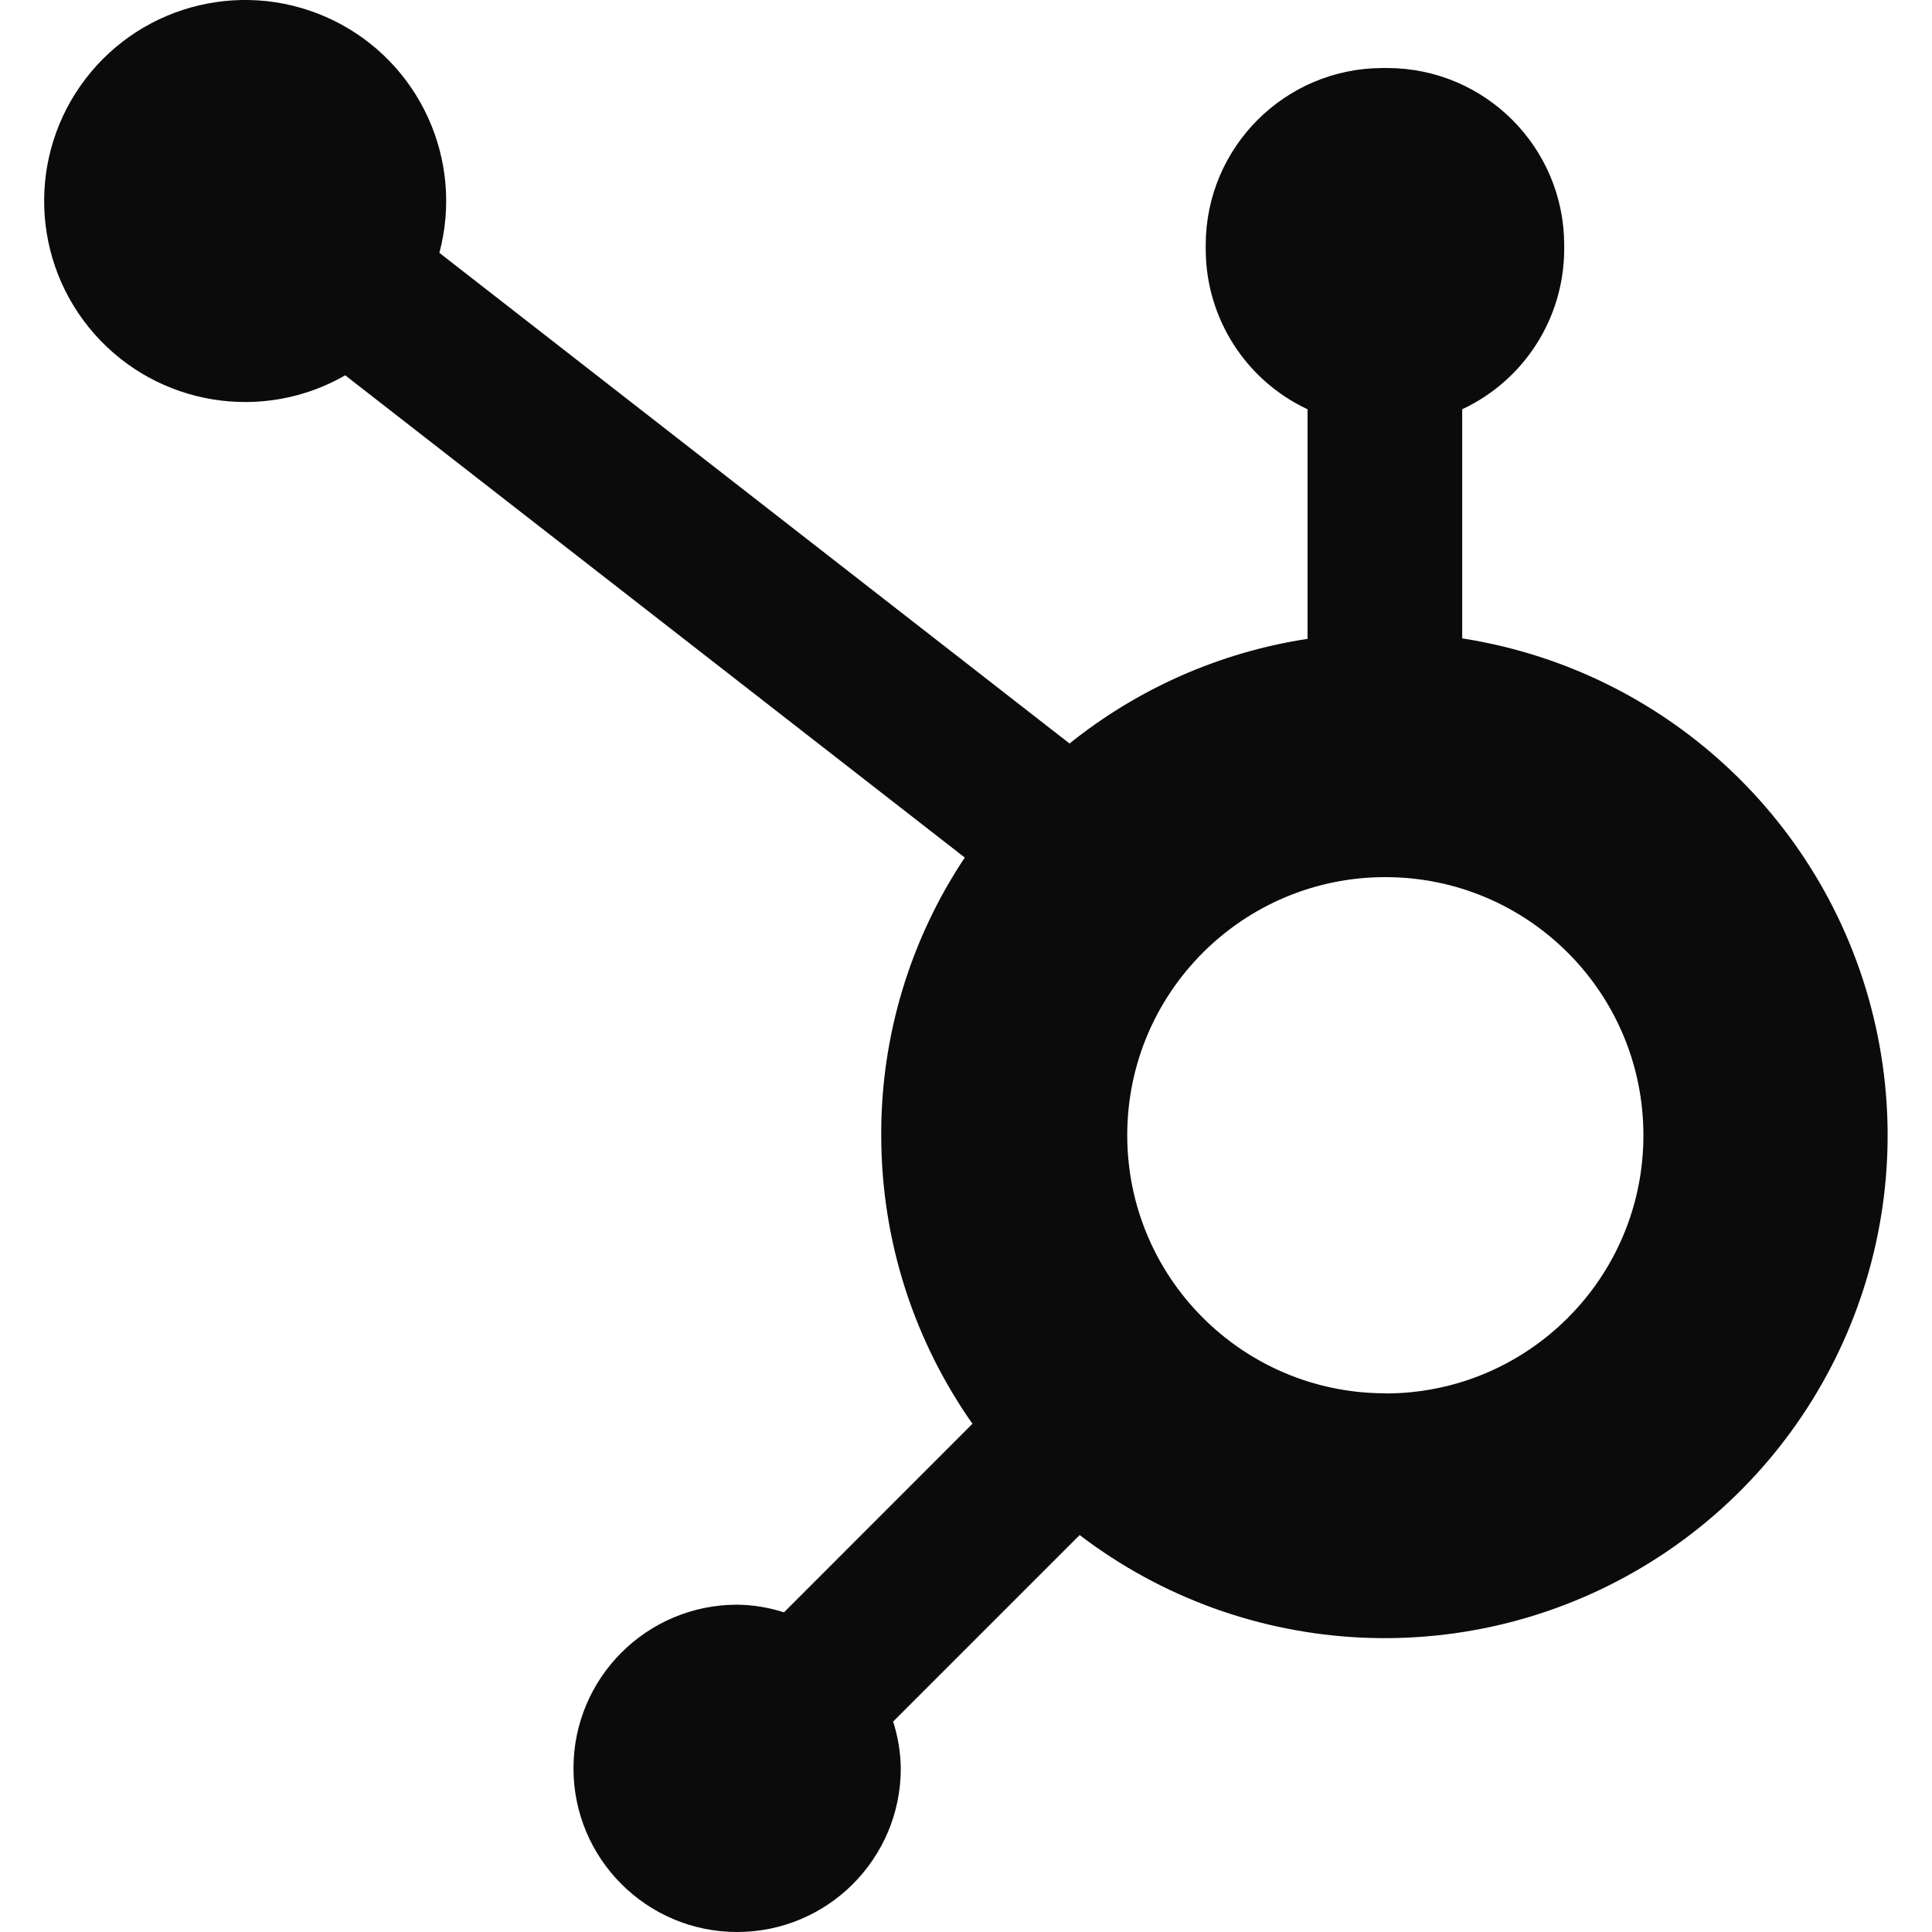
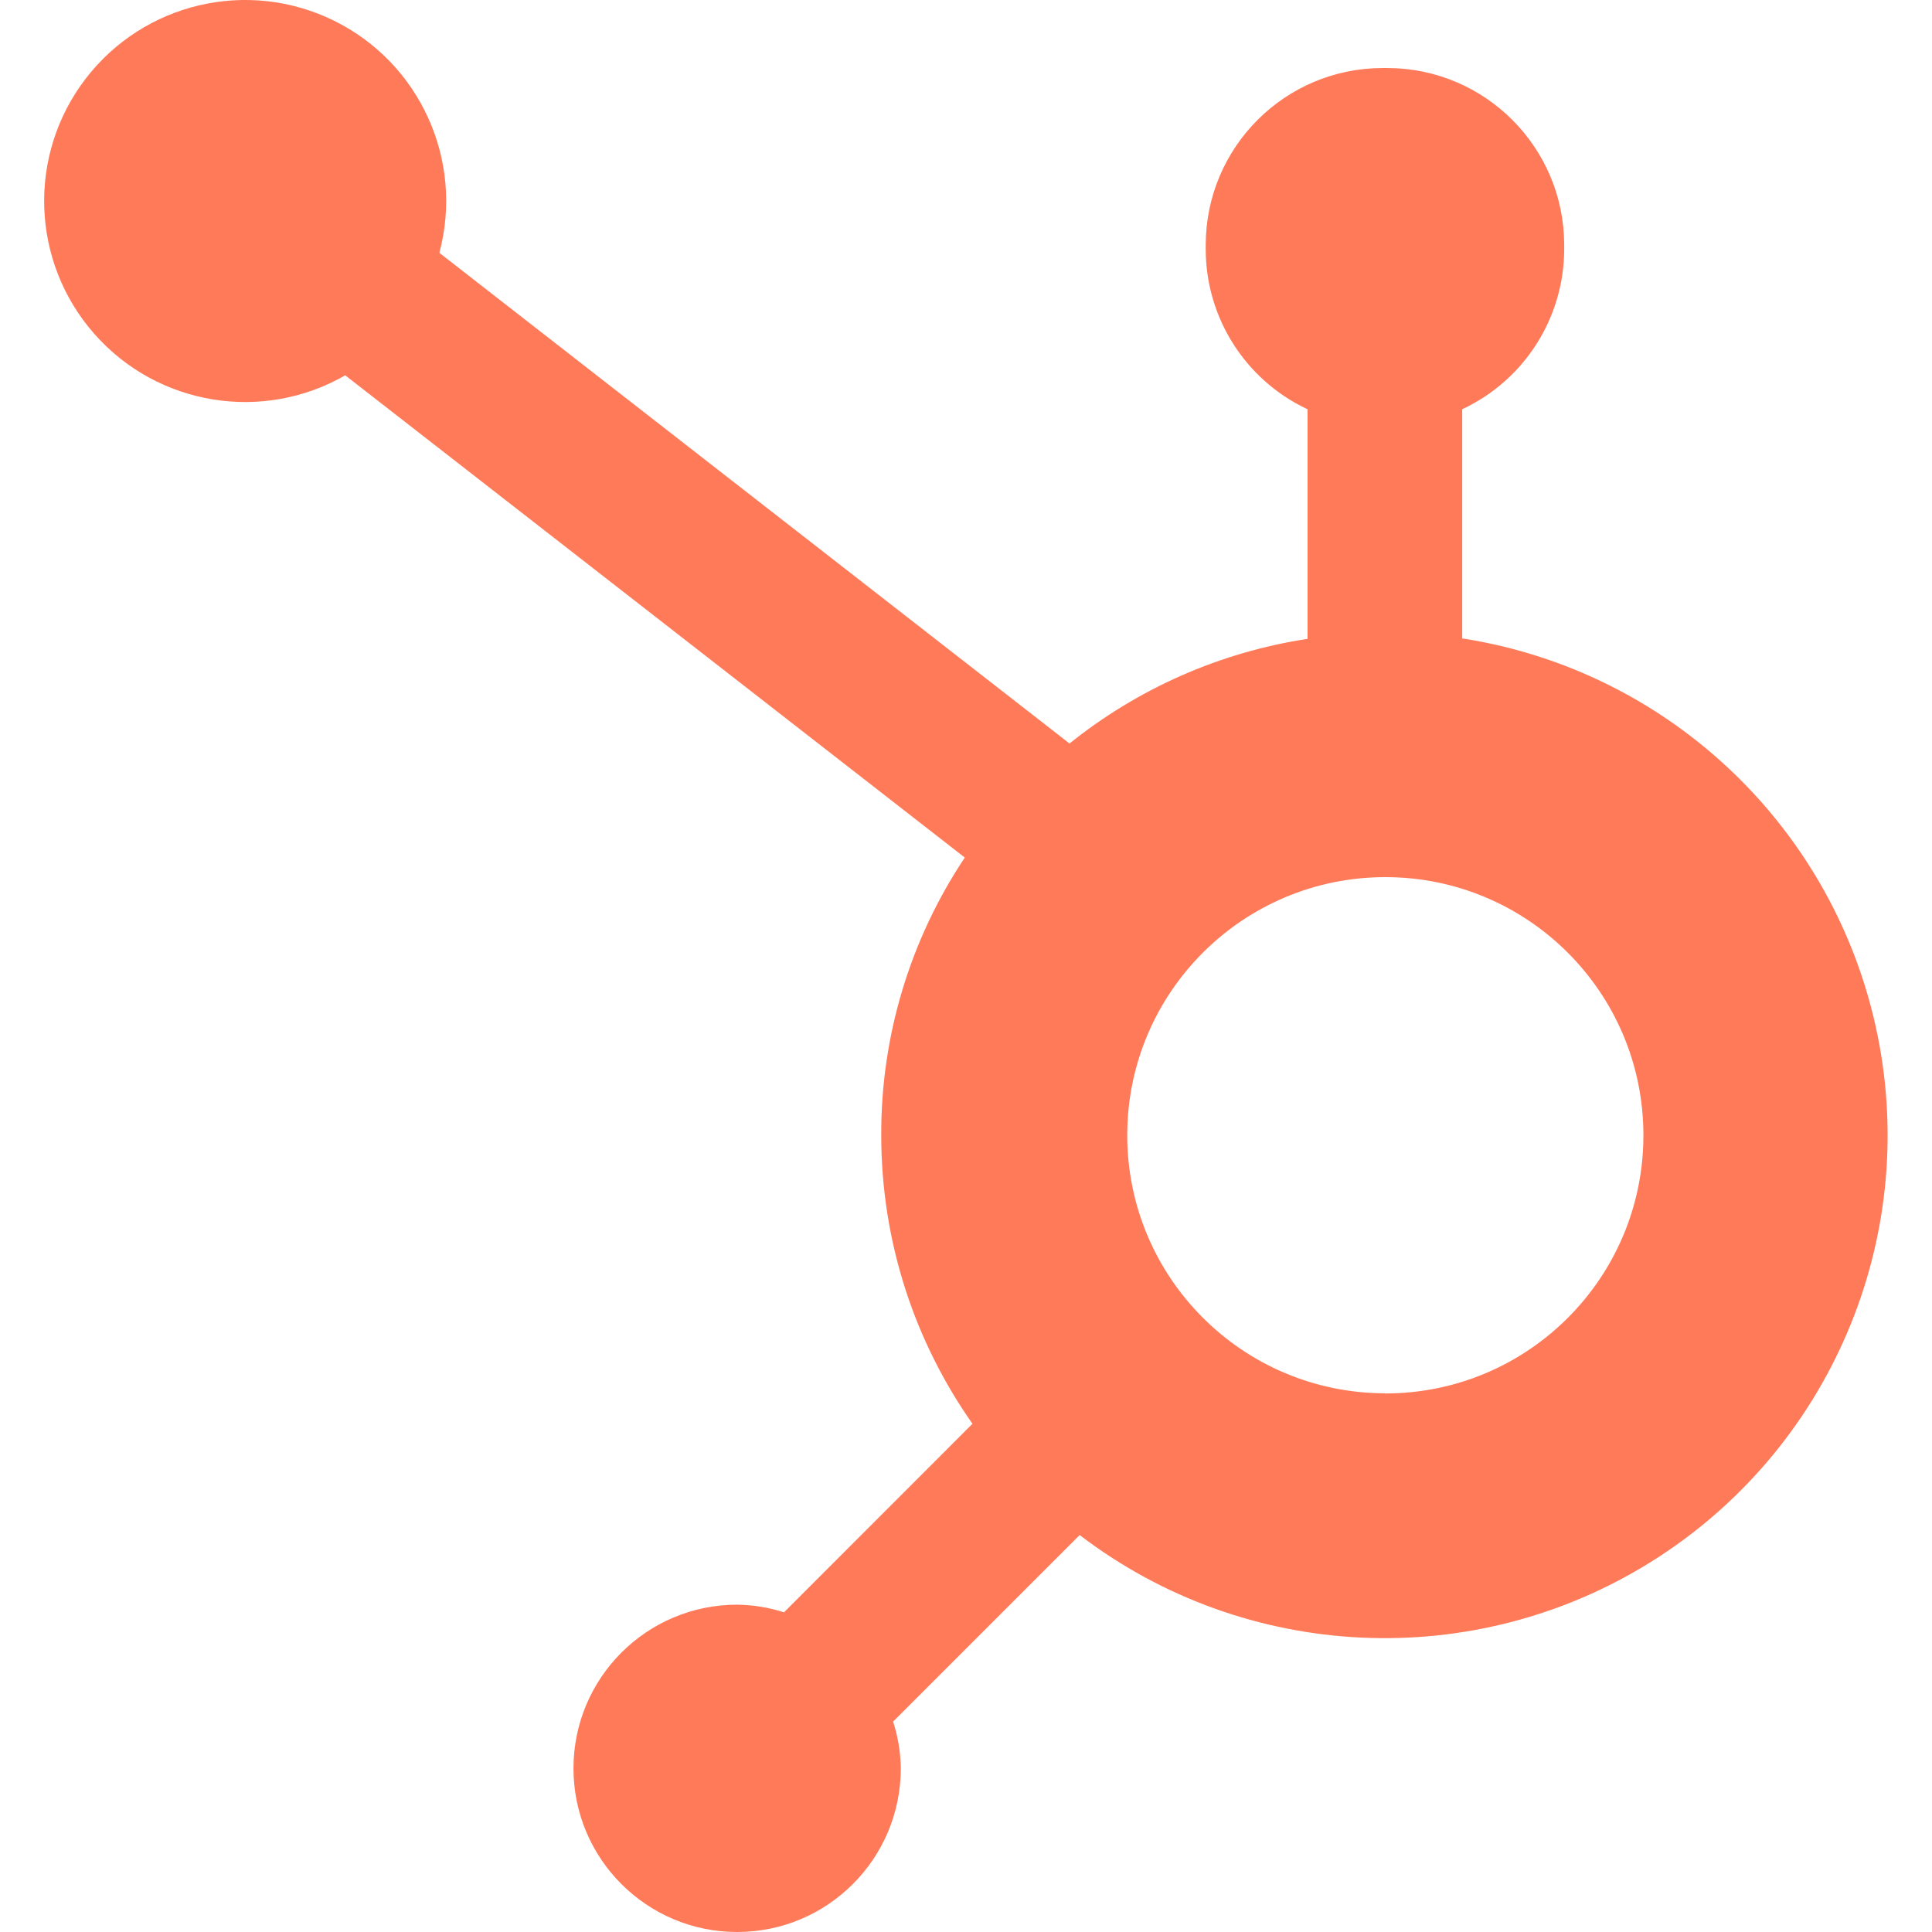
<svg xmlns="http://www.w3.org/2000/svg" role="img" viewBox="0 0 24 24">
-   <path fill="#0B0B0C" d="M18.164 7.93V5.084a2.198 2.198 0 001.267-1.978v-.067A2.2 2.2 0 0017.238.845h-.067a2.2 2.2 0 00-2.193 2.193v.067a2.196 2.196 0 001.252 1.973l.013.006v2.852a6.22 6.22 0 00-2.969 1.31l.012-.01-7.828-6.095A2.497 2.497 0 104.3 4.656l-.012.006 7.697 5.991a6.176 6.176 0 00-1.038 3.446c0 1.343.425 2.588 1.147 3.607l-.013-.02-2.342 2.343a1.968 1.968 0 00-.58-.095h-.002a2.033 2.033 0 102.033 2.033 1.978 1.978 0 00-.1-.595l.005.014 2.317-2.317a6.247 6.247 0 104.782-11.134l-.036-.005zm-.964 9.378a3.206 3.206 0 113.215-3.207v.002a3.206 3.206 0 01-3.207 3.207z" />
+   <path fill="#FF7A59" d="M18.164 7.93V5.084a2.198 2.198 0 001.267-1.978v-.067A2.2 2.2 0 0017.238.845h-.067a2.2 2.2 0 00-2.193 2.193v.067a2.196 2.196 0 001.252 1.973l.013.006v2.852a6.22 6.22 0 00-2.969 1.31l.012-.01-7.828-6.095A2.497 2.497 0 104.3 4.656l-.012.006 7.697 5.991a6.176 6.176 0 00-1.038 3.446c0 1.343.425 2.588 1.147 3.607l-.013-.02-2.342 2.343a1.968 1.968 0 00-.58-.095h-.002a2.033 2.033 0 102.033 2.033 1.978 1.978 0 00-.1-.595l.005.014 2.317-2.317a6.247 6.247 0 104.782-11.134l-.036-.005zm-.964 9.378a3.206 3.206 0 113.215-3.207v.002a3.206 3.206 0 01-3.207 3.207z" />
</svg>
